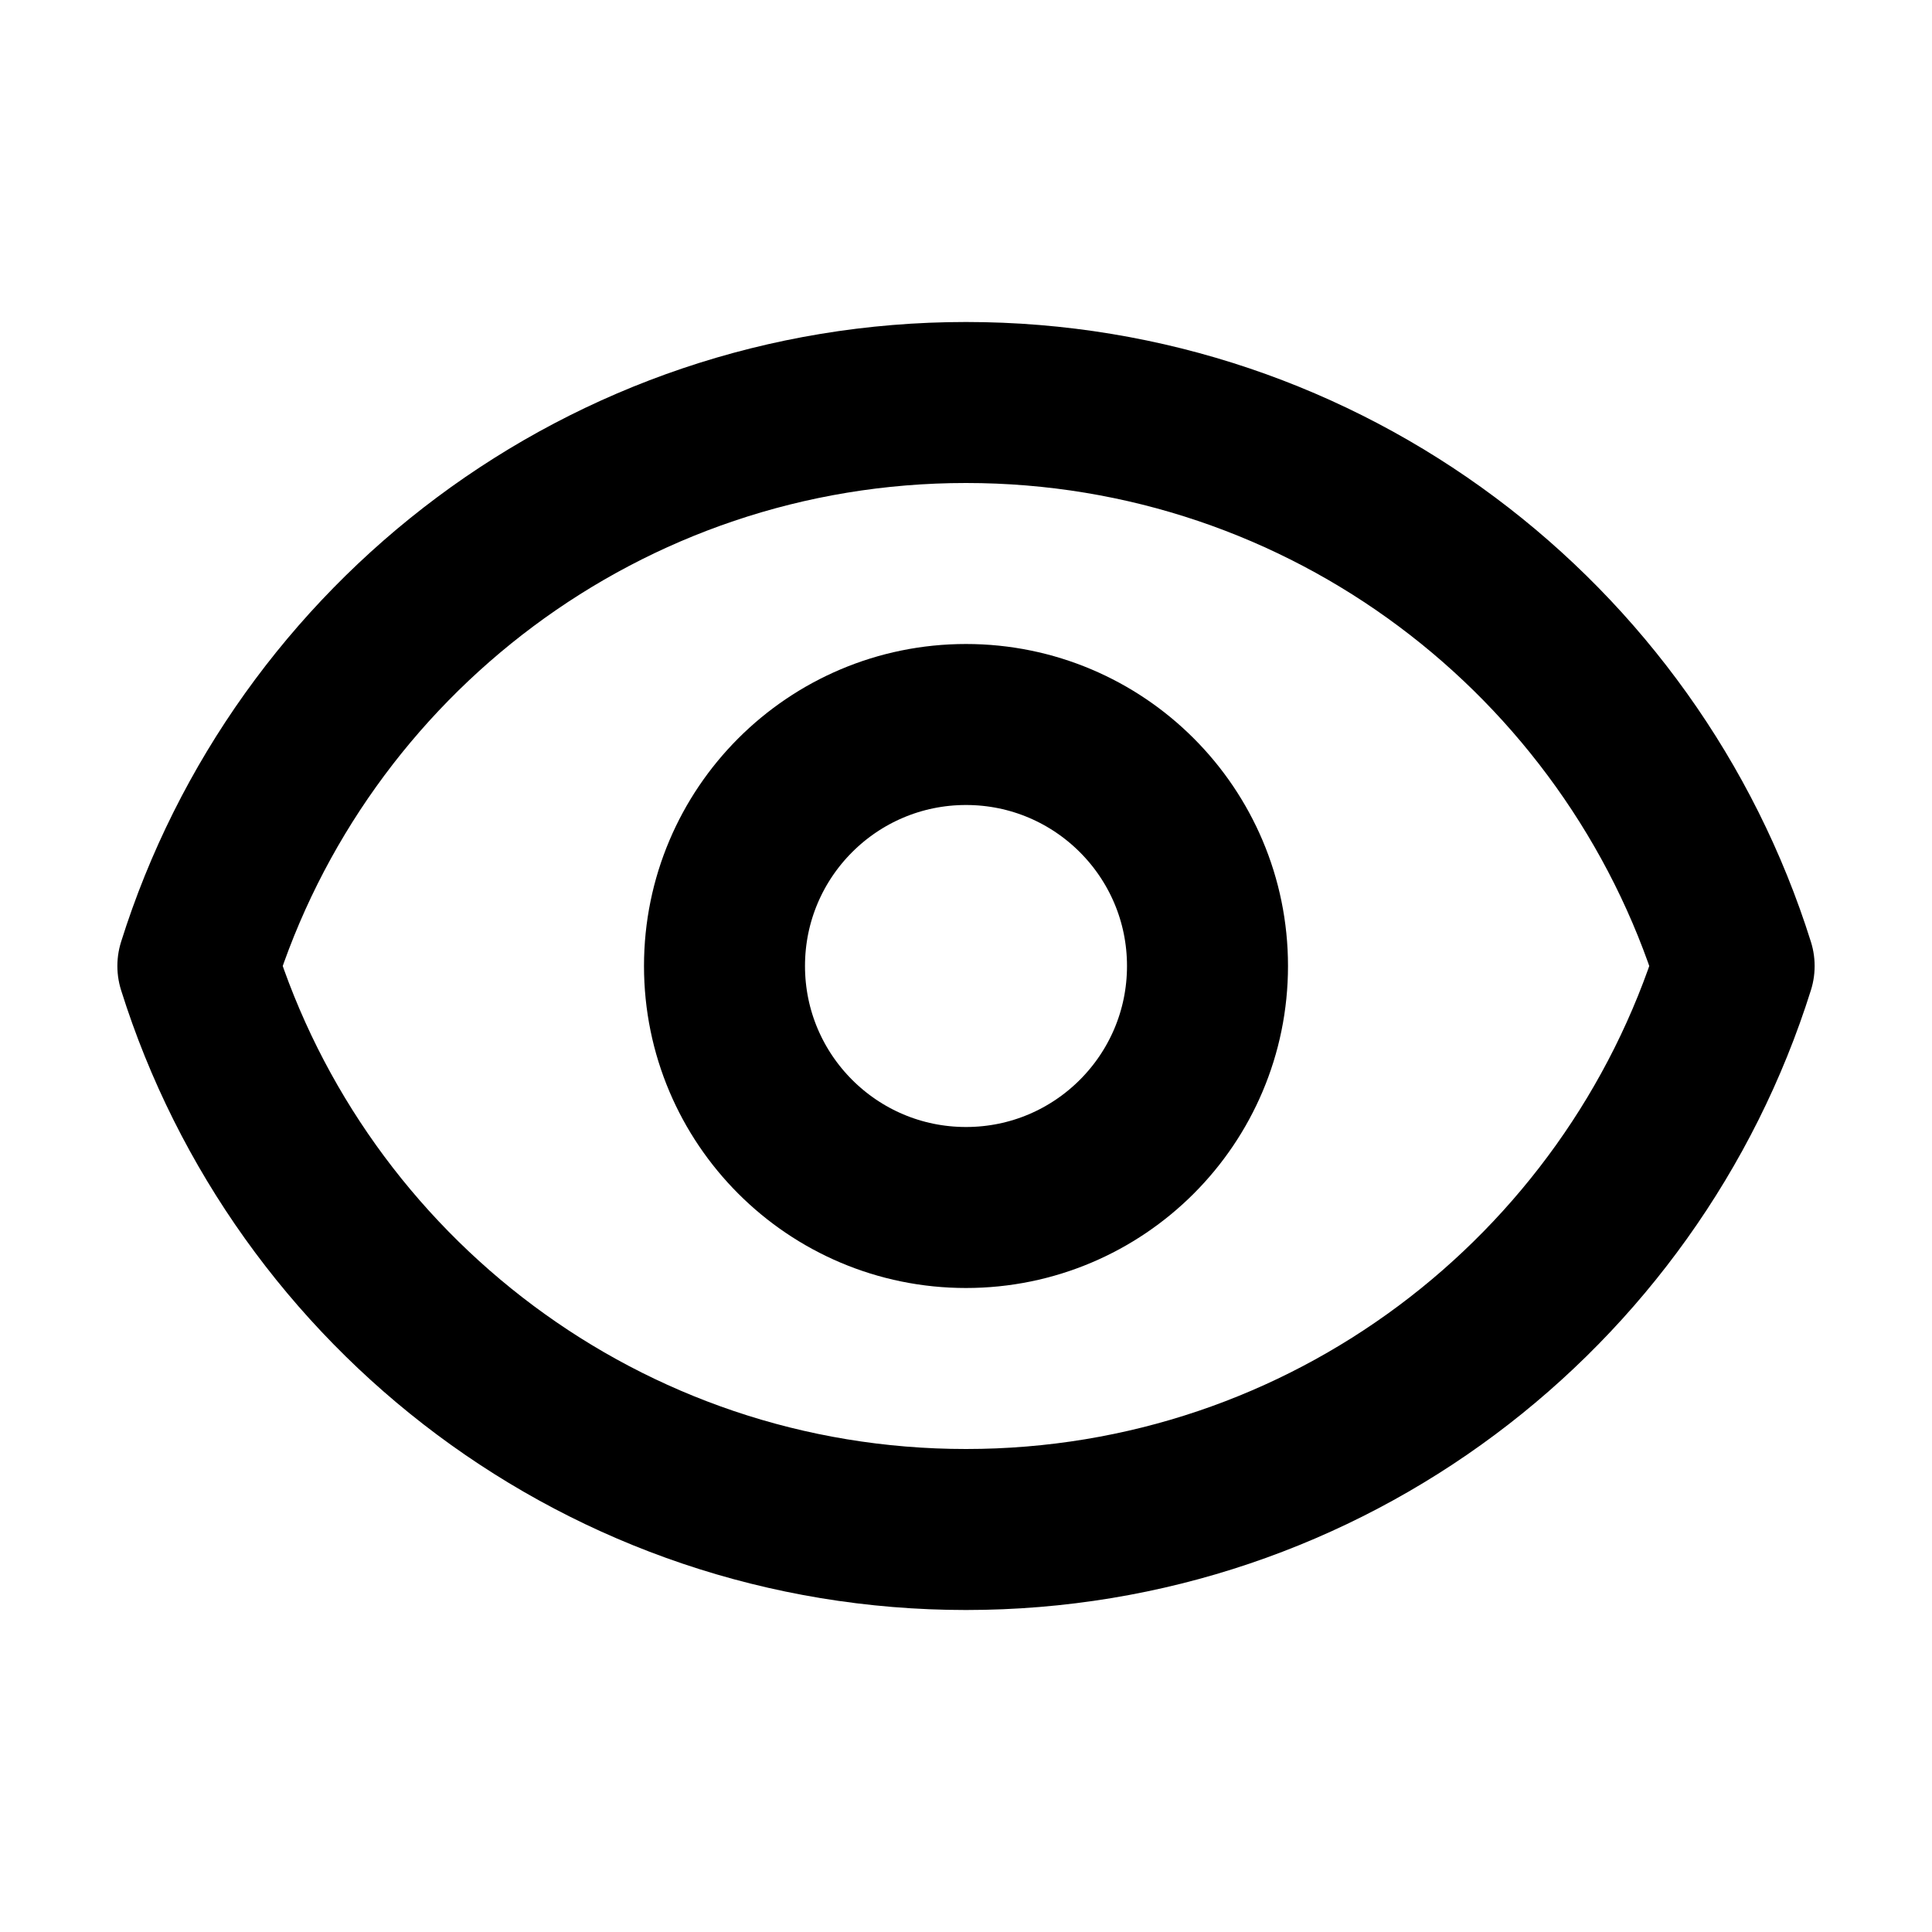
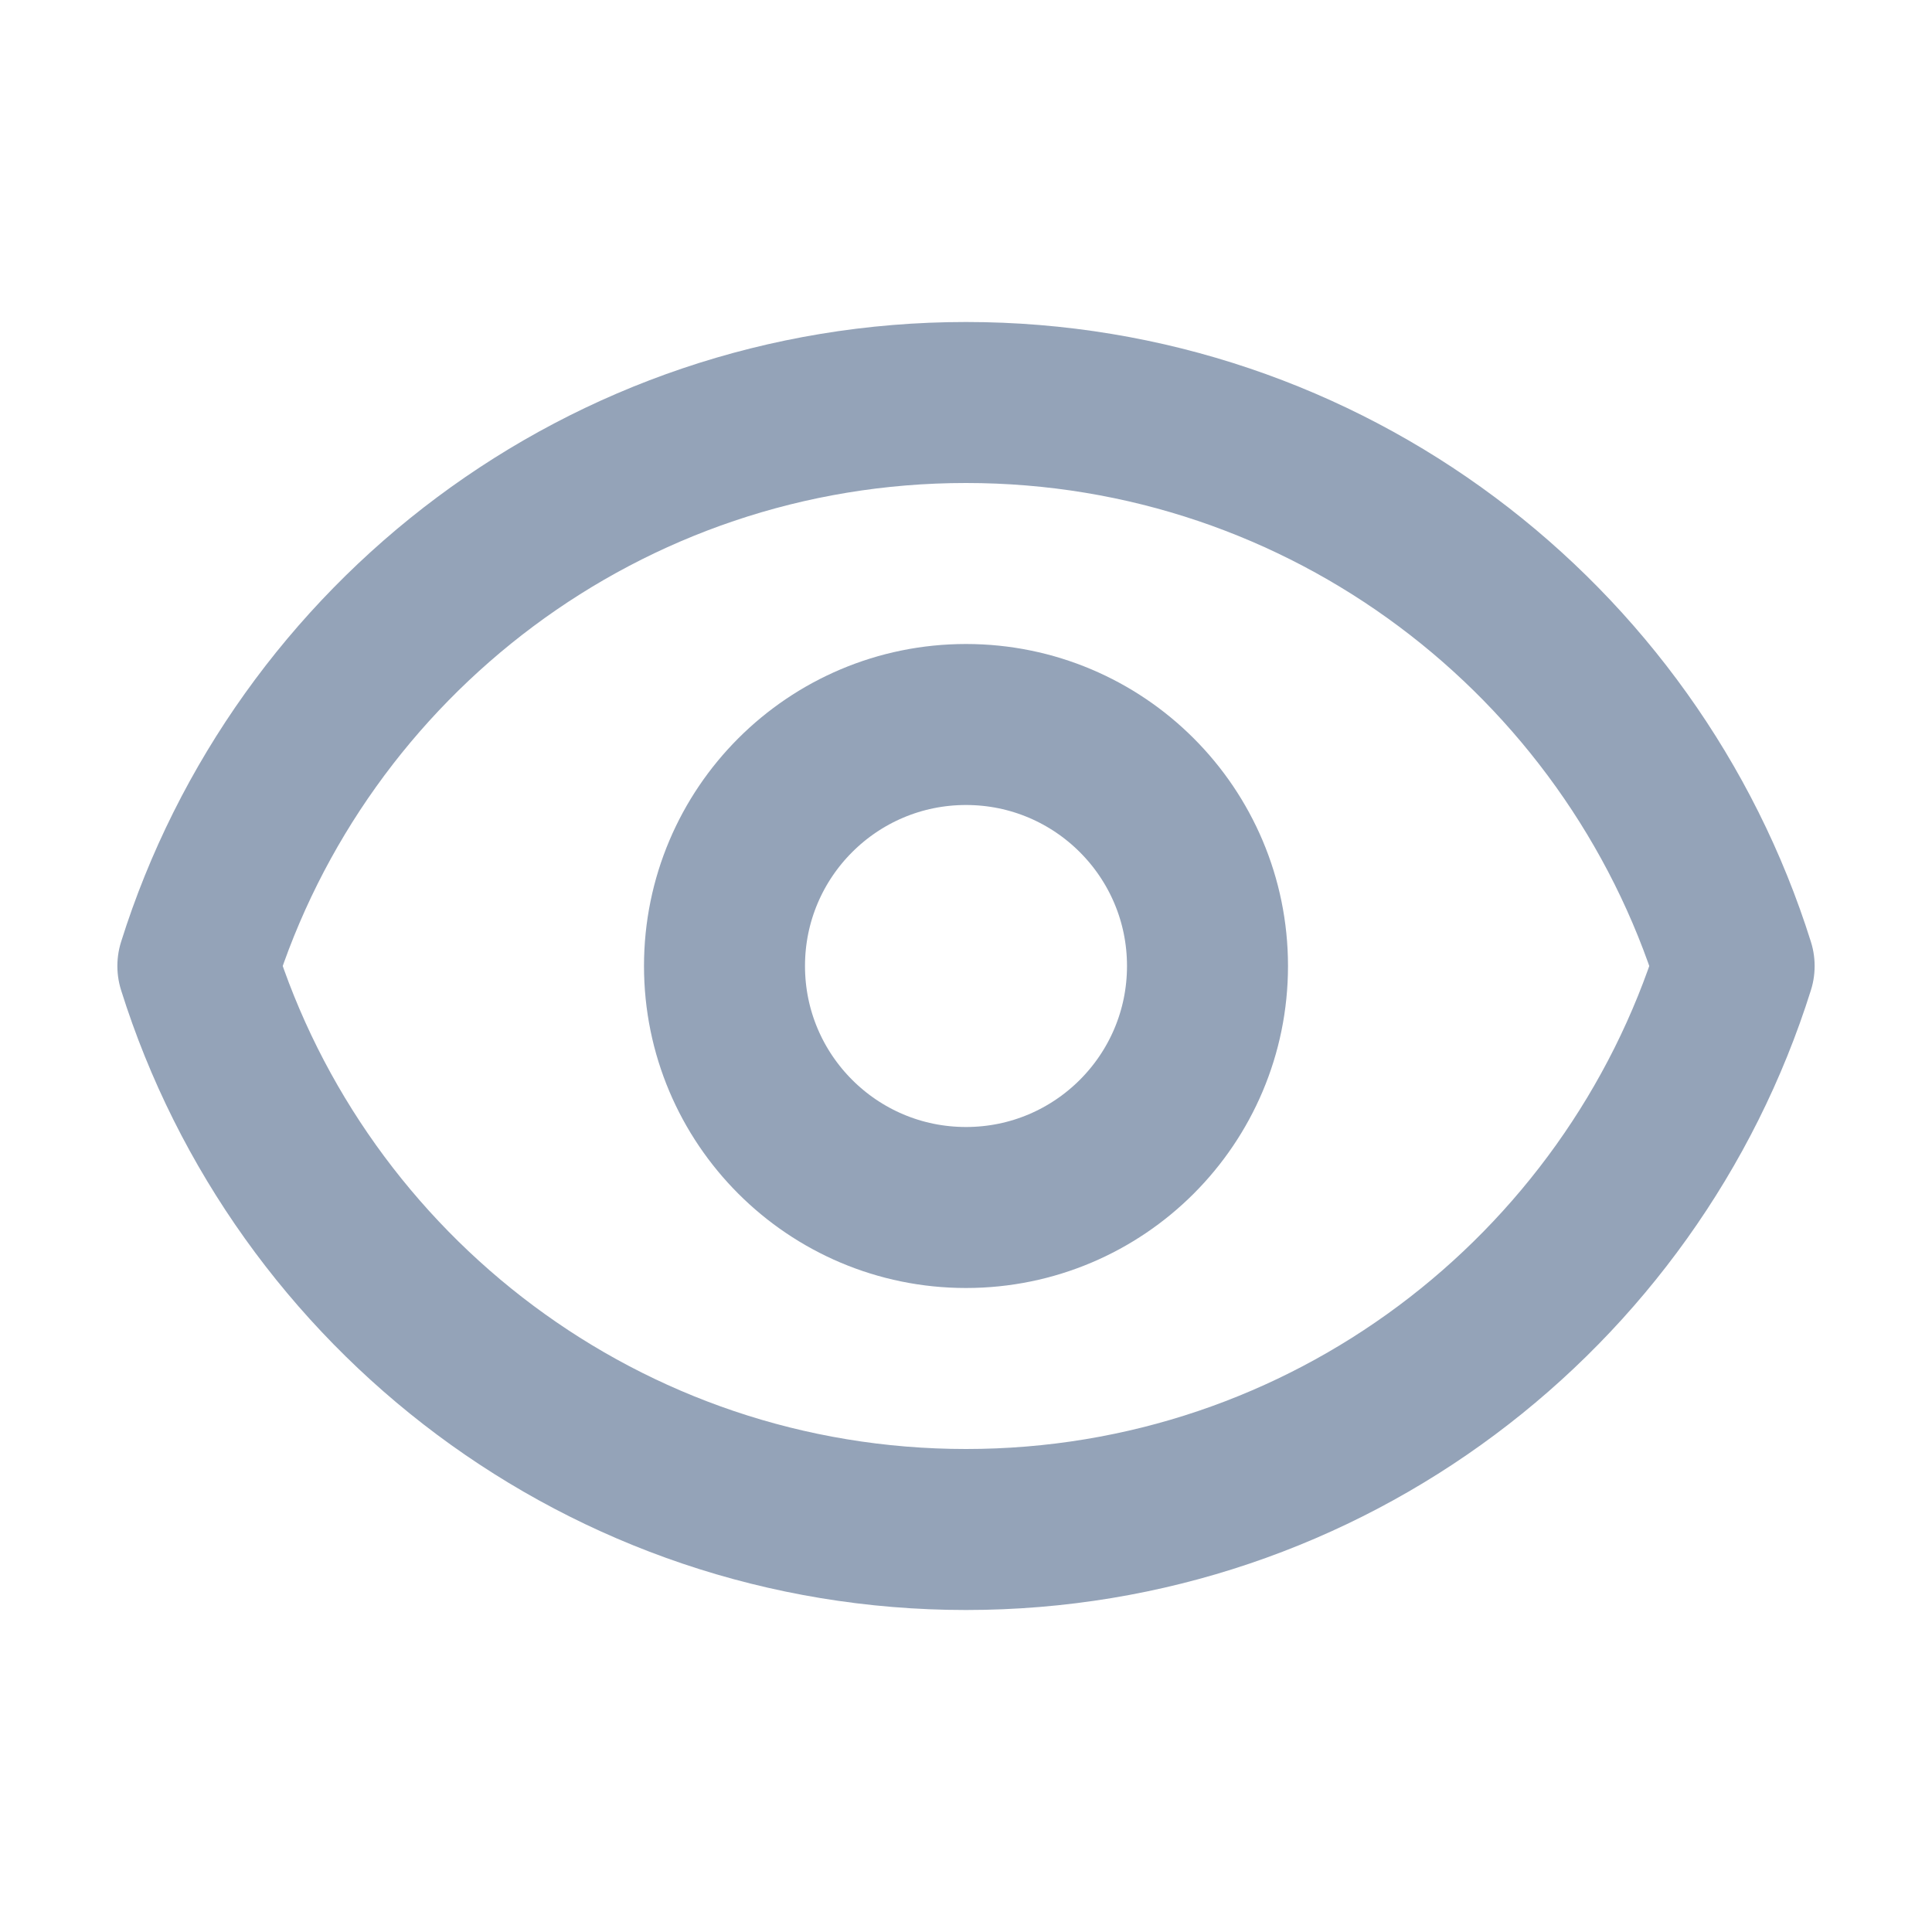
- <svg xmlns="http://www.w3.org/2000/svg" fill="none" viewBox="0 0 24 24" stroke="currentColor">
+ <svg xmlns="http://www.w3.org/2000/svg" fill="none" viewBox="0 0 24 24" stroke="#94a3b8">
  <path stroke-linecap="round" stroke-linejoin="round" stroke-width="2" d="M15 12a3 3 0 11-6 0 3 3 0 016 0z" />
  <path stroke-linecap="round" stroke-linejoin="round" stroke-width="2" d="M2.458 12C3.732 7.943 7.523 5 12 5c4.478 0 8.268 2.943 9.542 7-1.274 4.057-5.064 7-9.542 7-4.477 0-8.268-2.943-9.542-7z" />
</svg>
